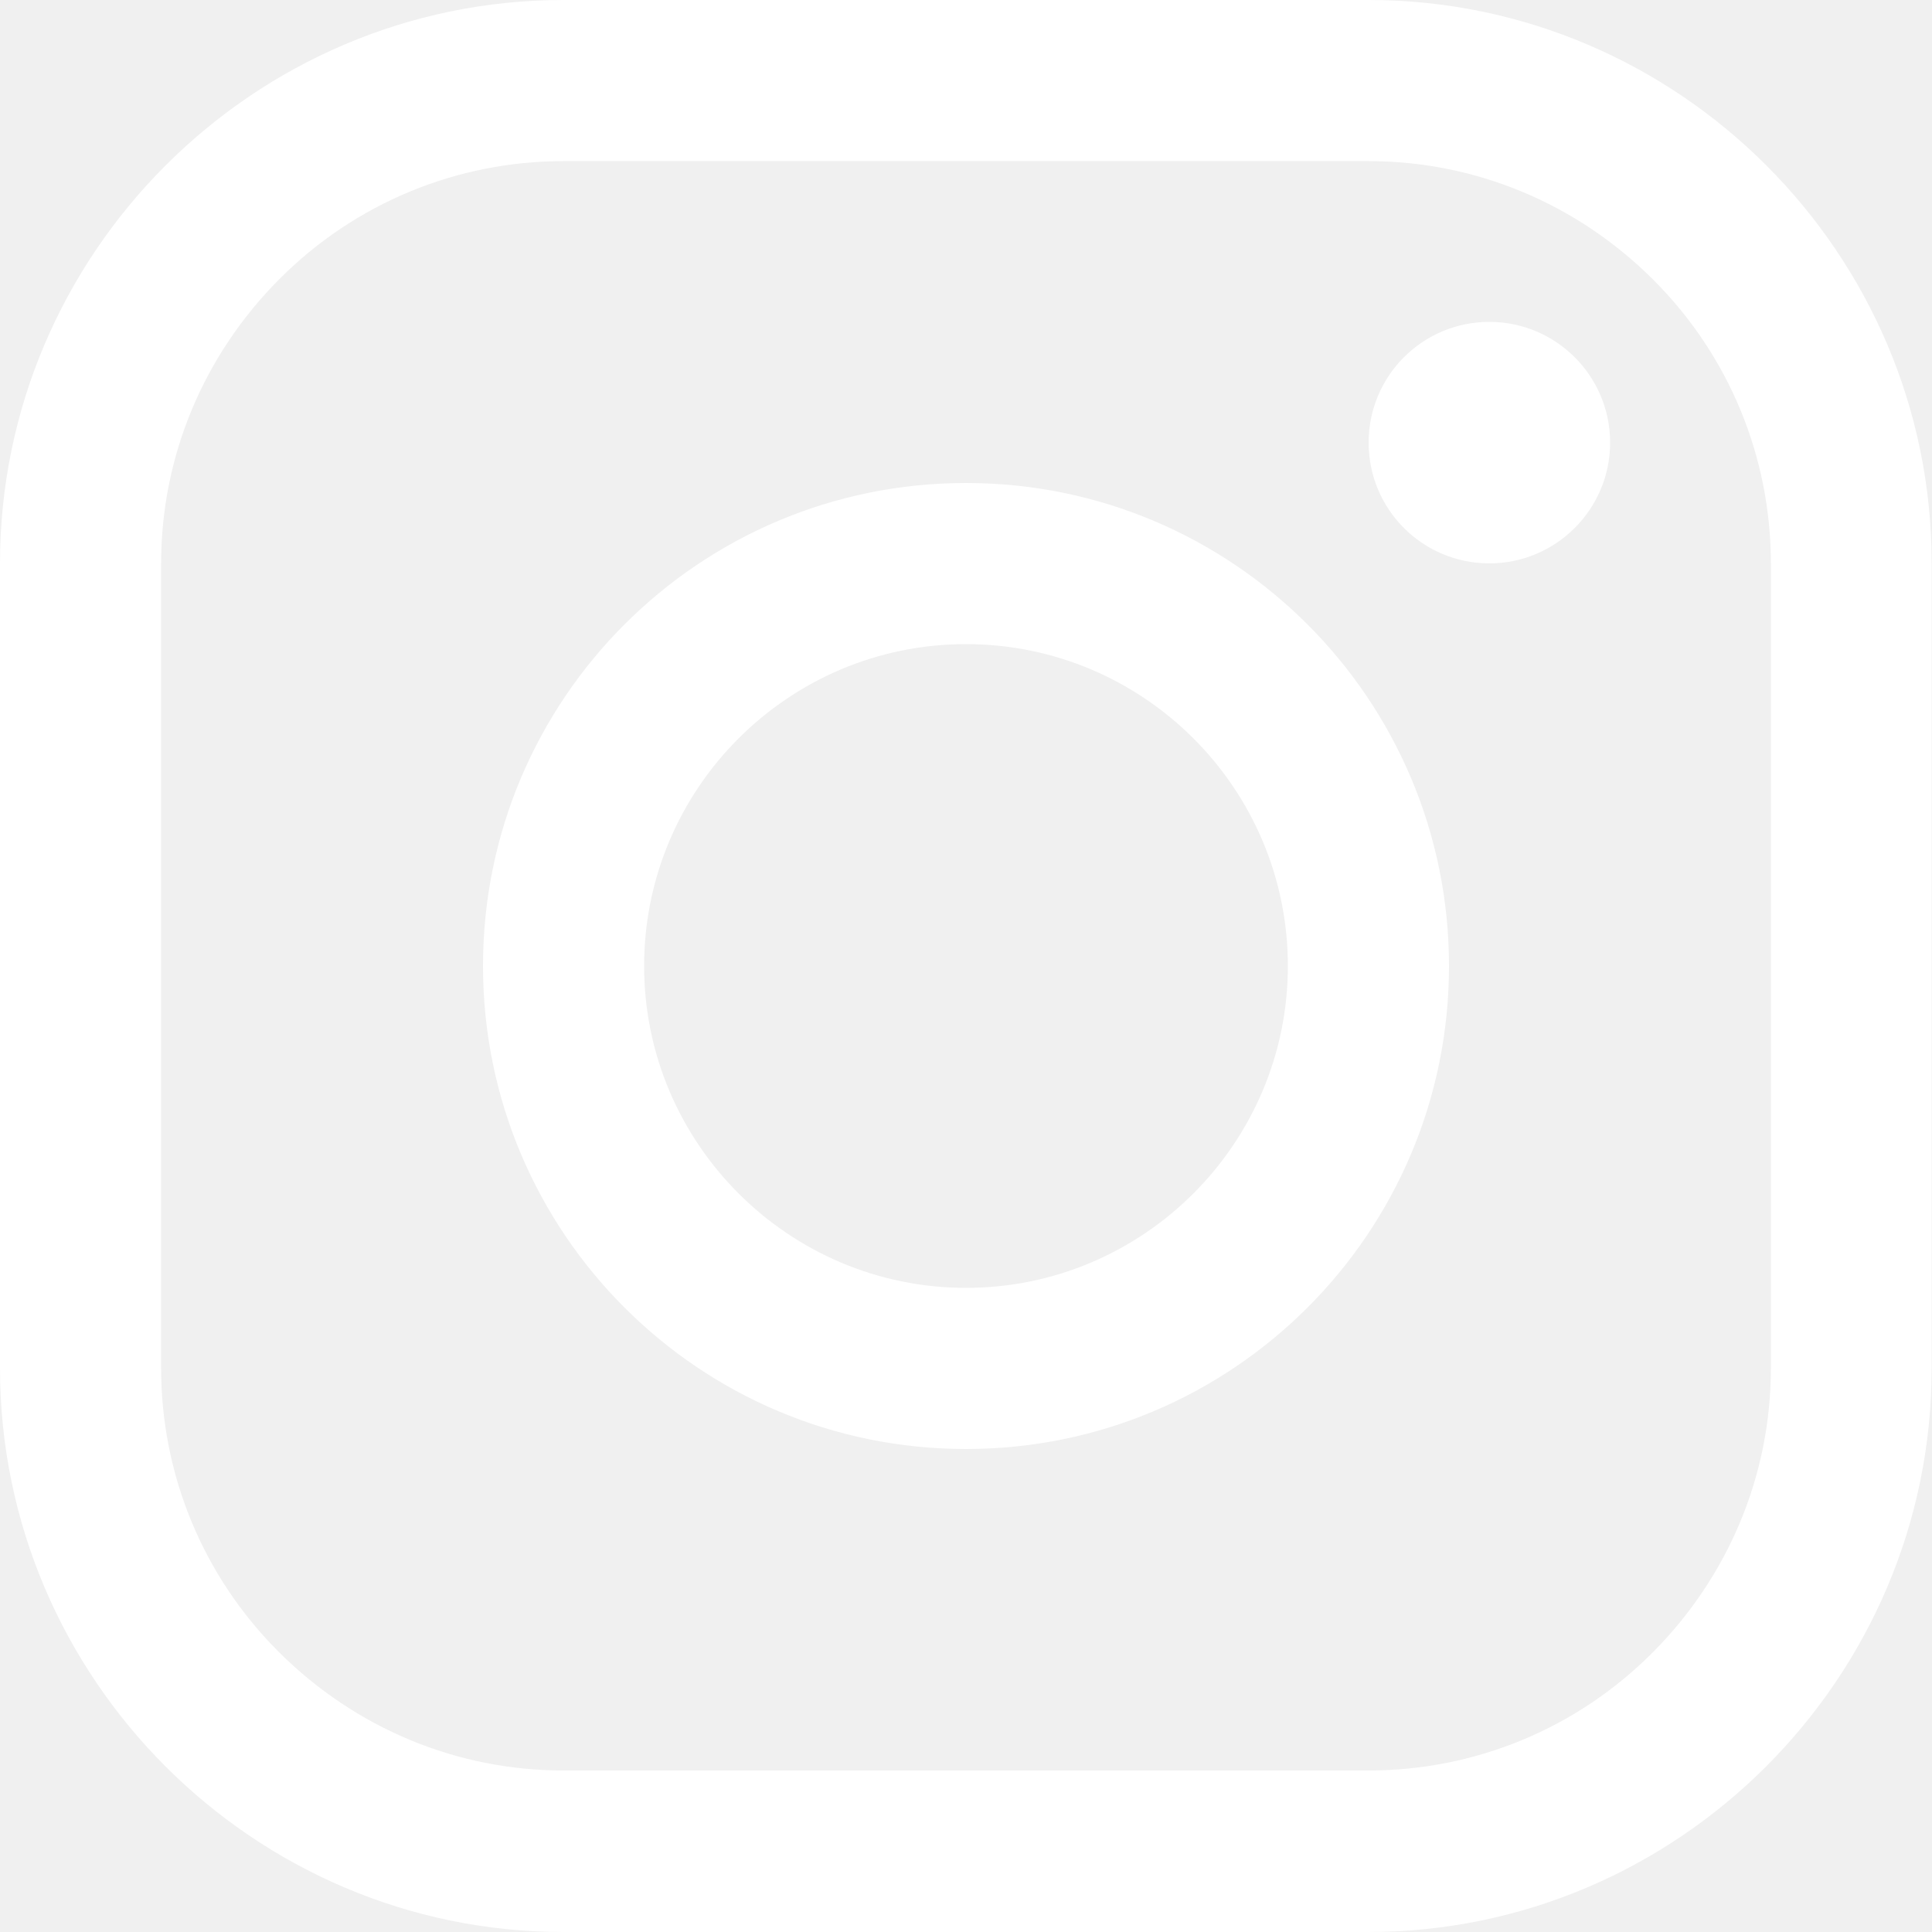
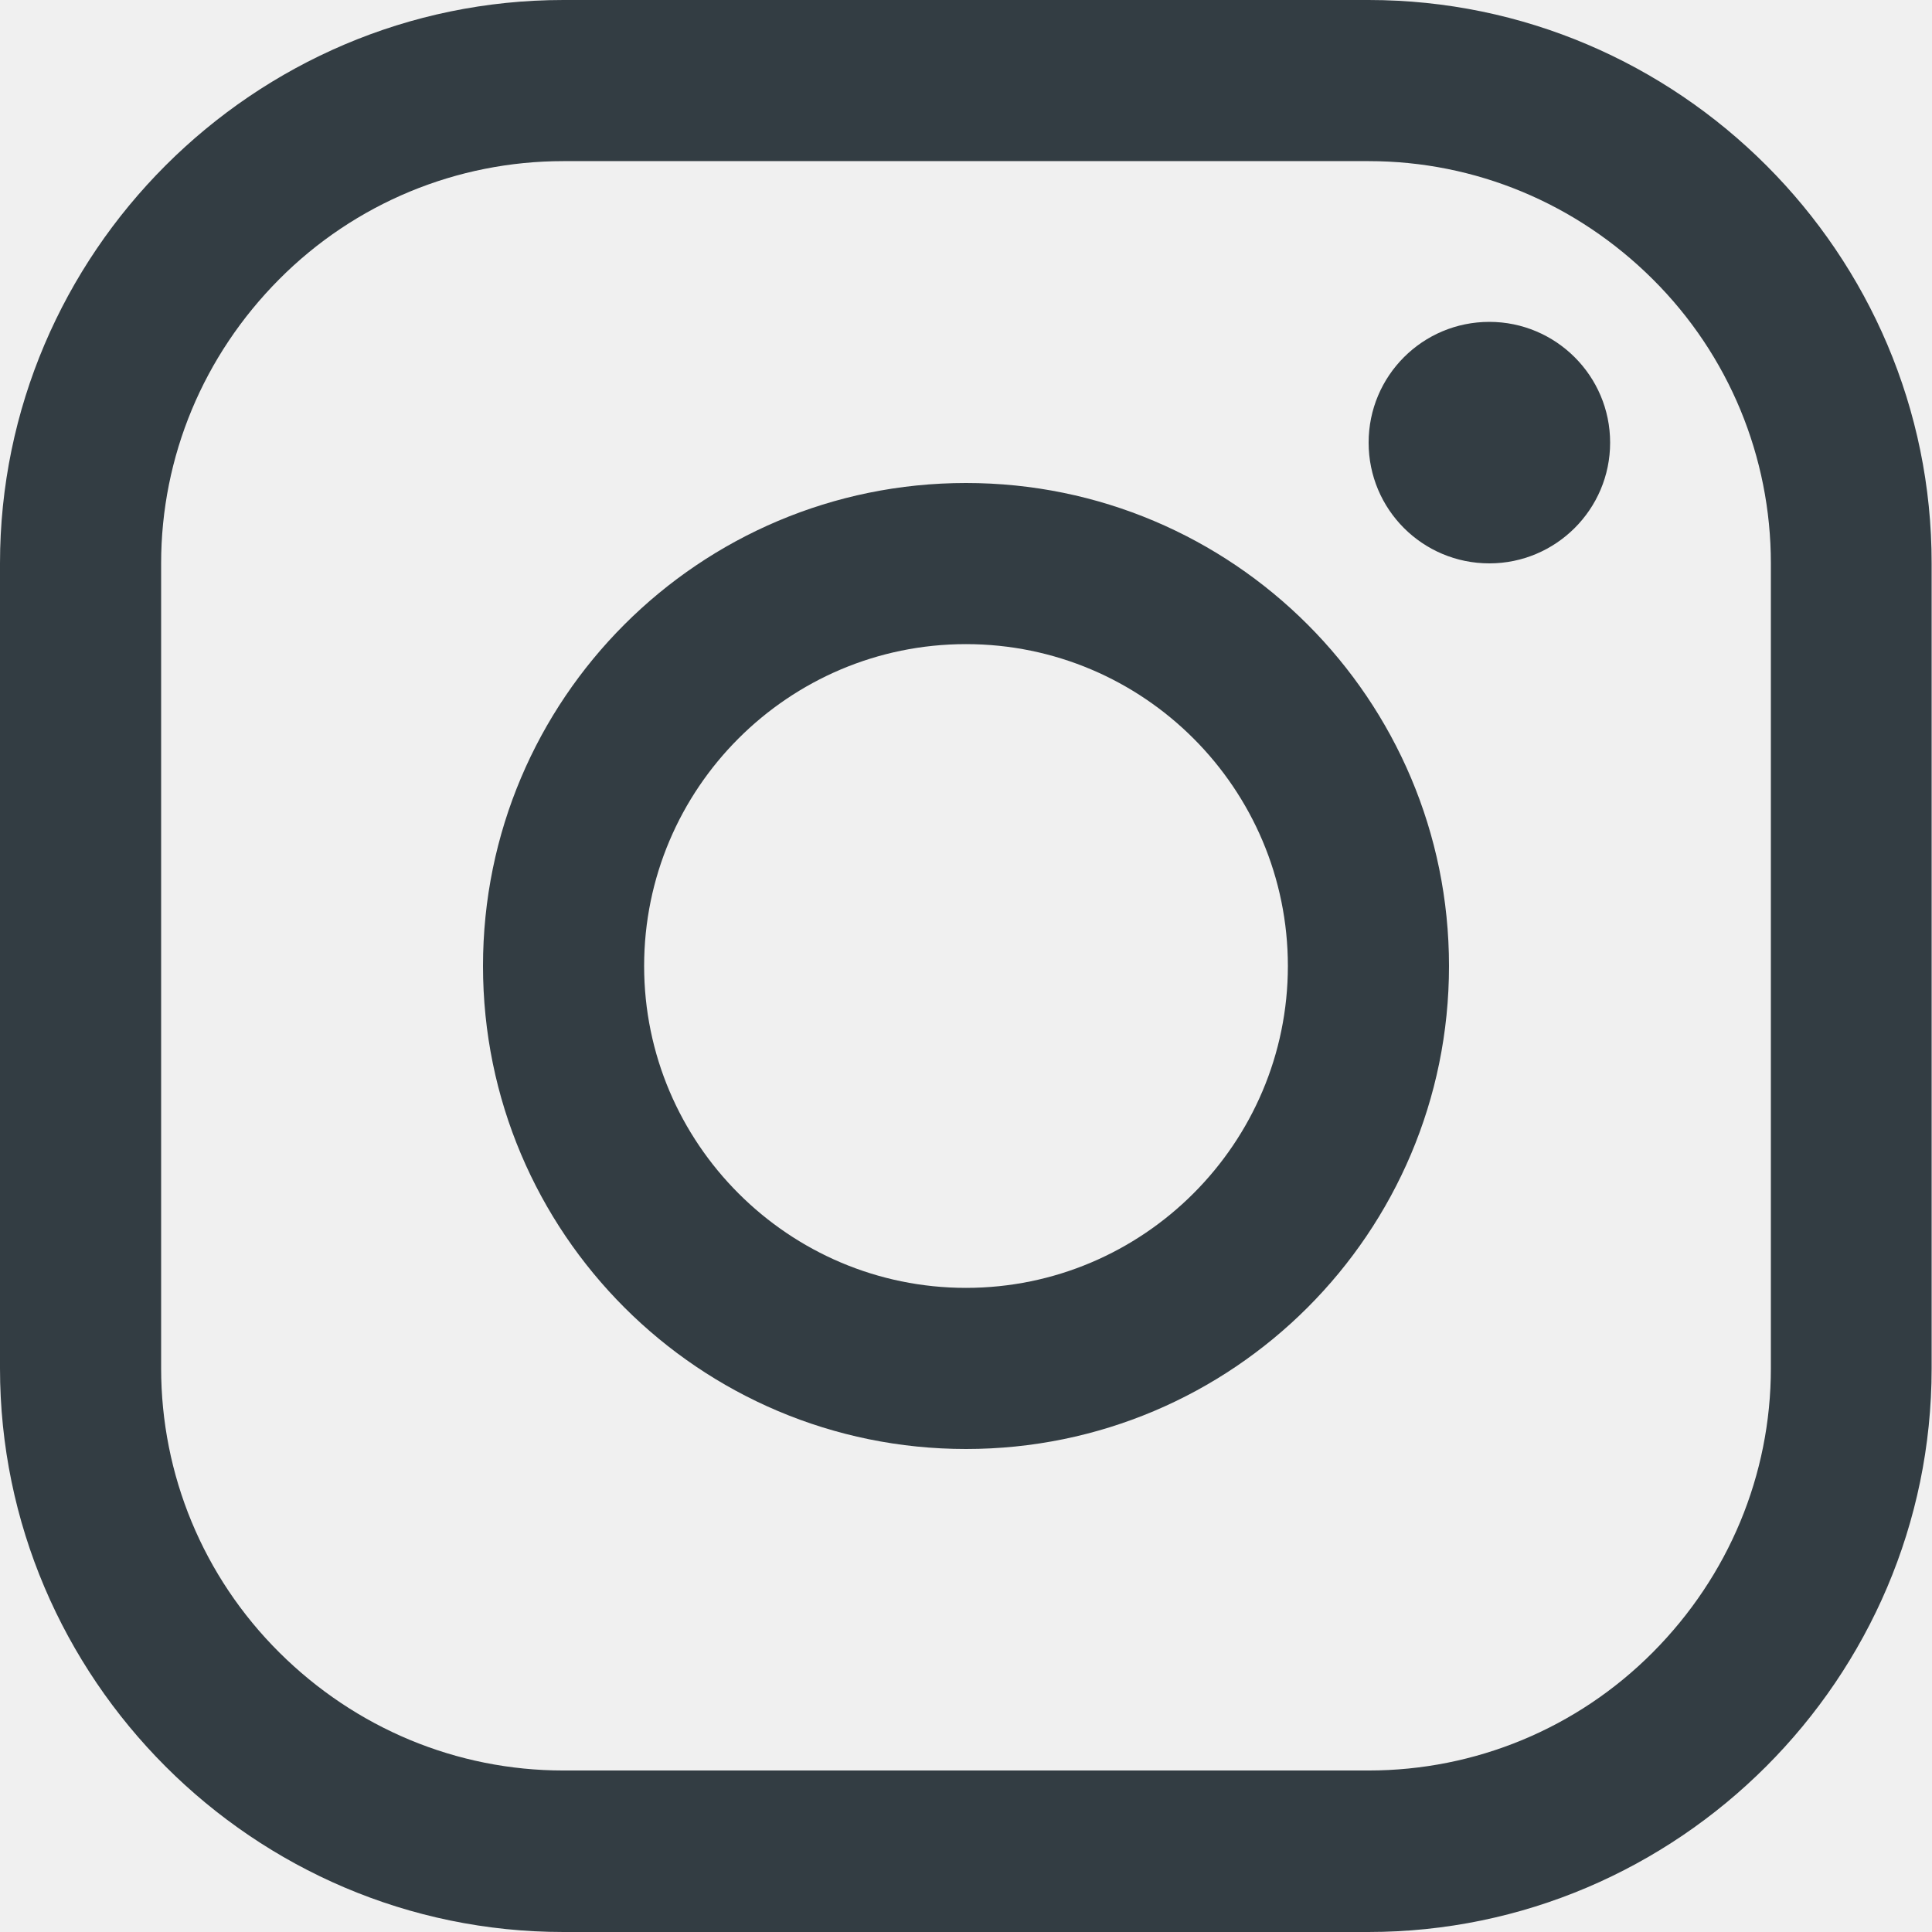
<svg xmlns="http://www.w3.org/2000/svg" version="1.1" id="Layer_1" x="0px" y="0px" viewBox="0 0 512 512" style="enable-background:new 0 0 512 512;" xml:space="preserve">
  <style type="text/css">
- 	.st0{fill:#FFFFFF;}
+ 	.st0{fill:#333d43;}
</style>
  <path class="st0" d="M362.7,42.7c28.3,0,55.1,11.2,75.3,31.3s31.3,47.1,31.3,75.3v213.3c0,28.3-11.2,55.1-31.3,75.3  s-47.1,31.3-75.3,31.3H149.3c-28.3,0-55.1-11.2-75.3-31.3s-31.3-47.1-31.3-75.3V149.3C42.7,121,53.9,94.2,74,74s47.1-31.3,75.3-31.3  H362.7 M362.7,0H149.3C67.2,0,0,67.2,0,149.3v213.3C0,444.8,67.2,512,149.3,512h213.3c82.1,0,149.3-67.2,149.3-149.3V149.3  C512,67.2,444.8,0,362.7,0z" />
  <path class="st0" d="M394.7,149.3c-17.7,0-32-14.3-32-32s14.3-32,32-32c17.6,0,32,14.3,32,32S412.3,149.3,394.7,149.3z M256,170.7  c47.1,0,85.3,38.3,85.3,85.3S303,341.3,256,341.3S170.7,303,170.7,256S208.9,170.7,256,170.7 M256,128c-70.7,0-128,57.3-128,128  s57.3,128,128,128s128-57.3,128-128S326.7,128,256,128z" />
</svg>
